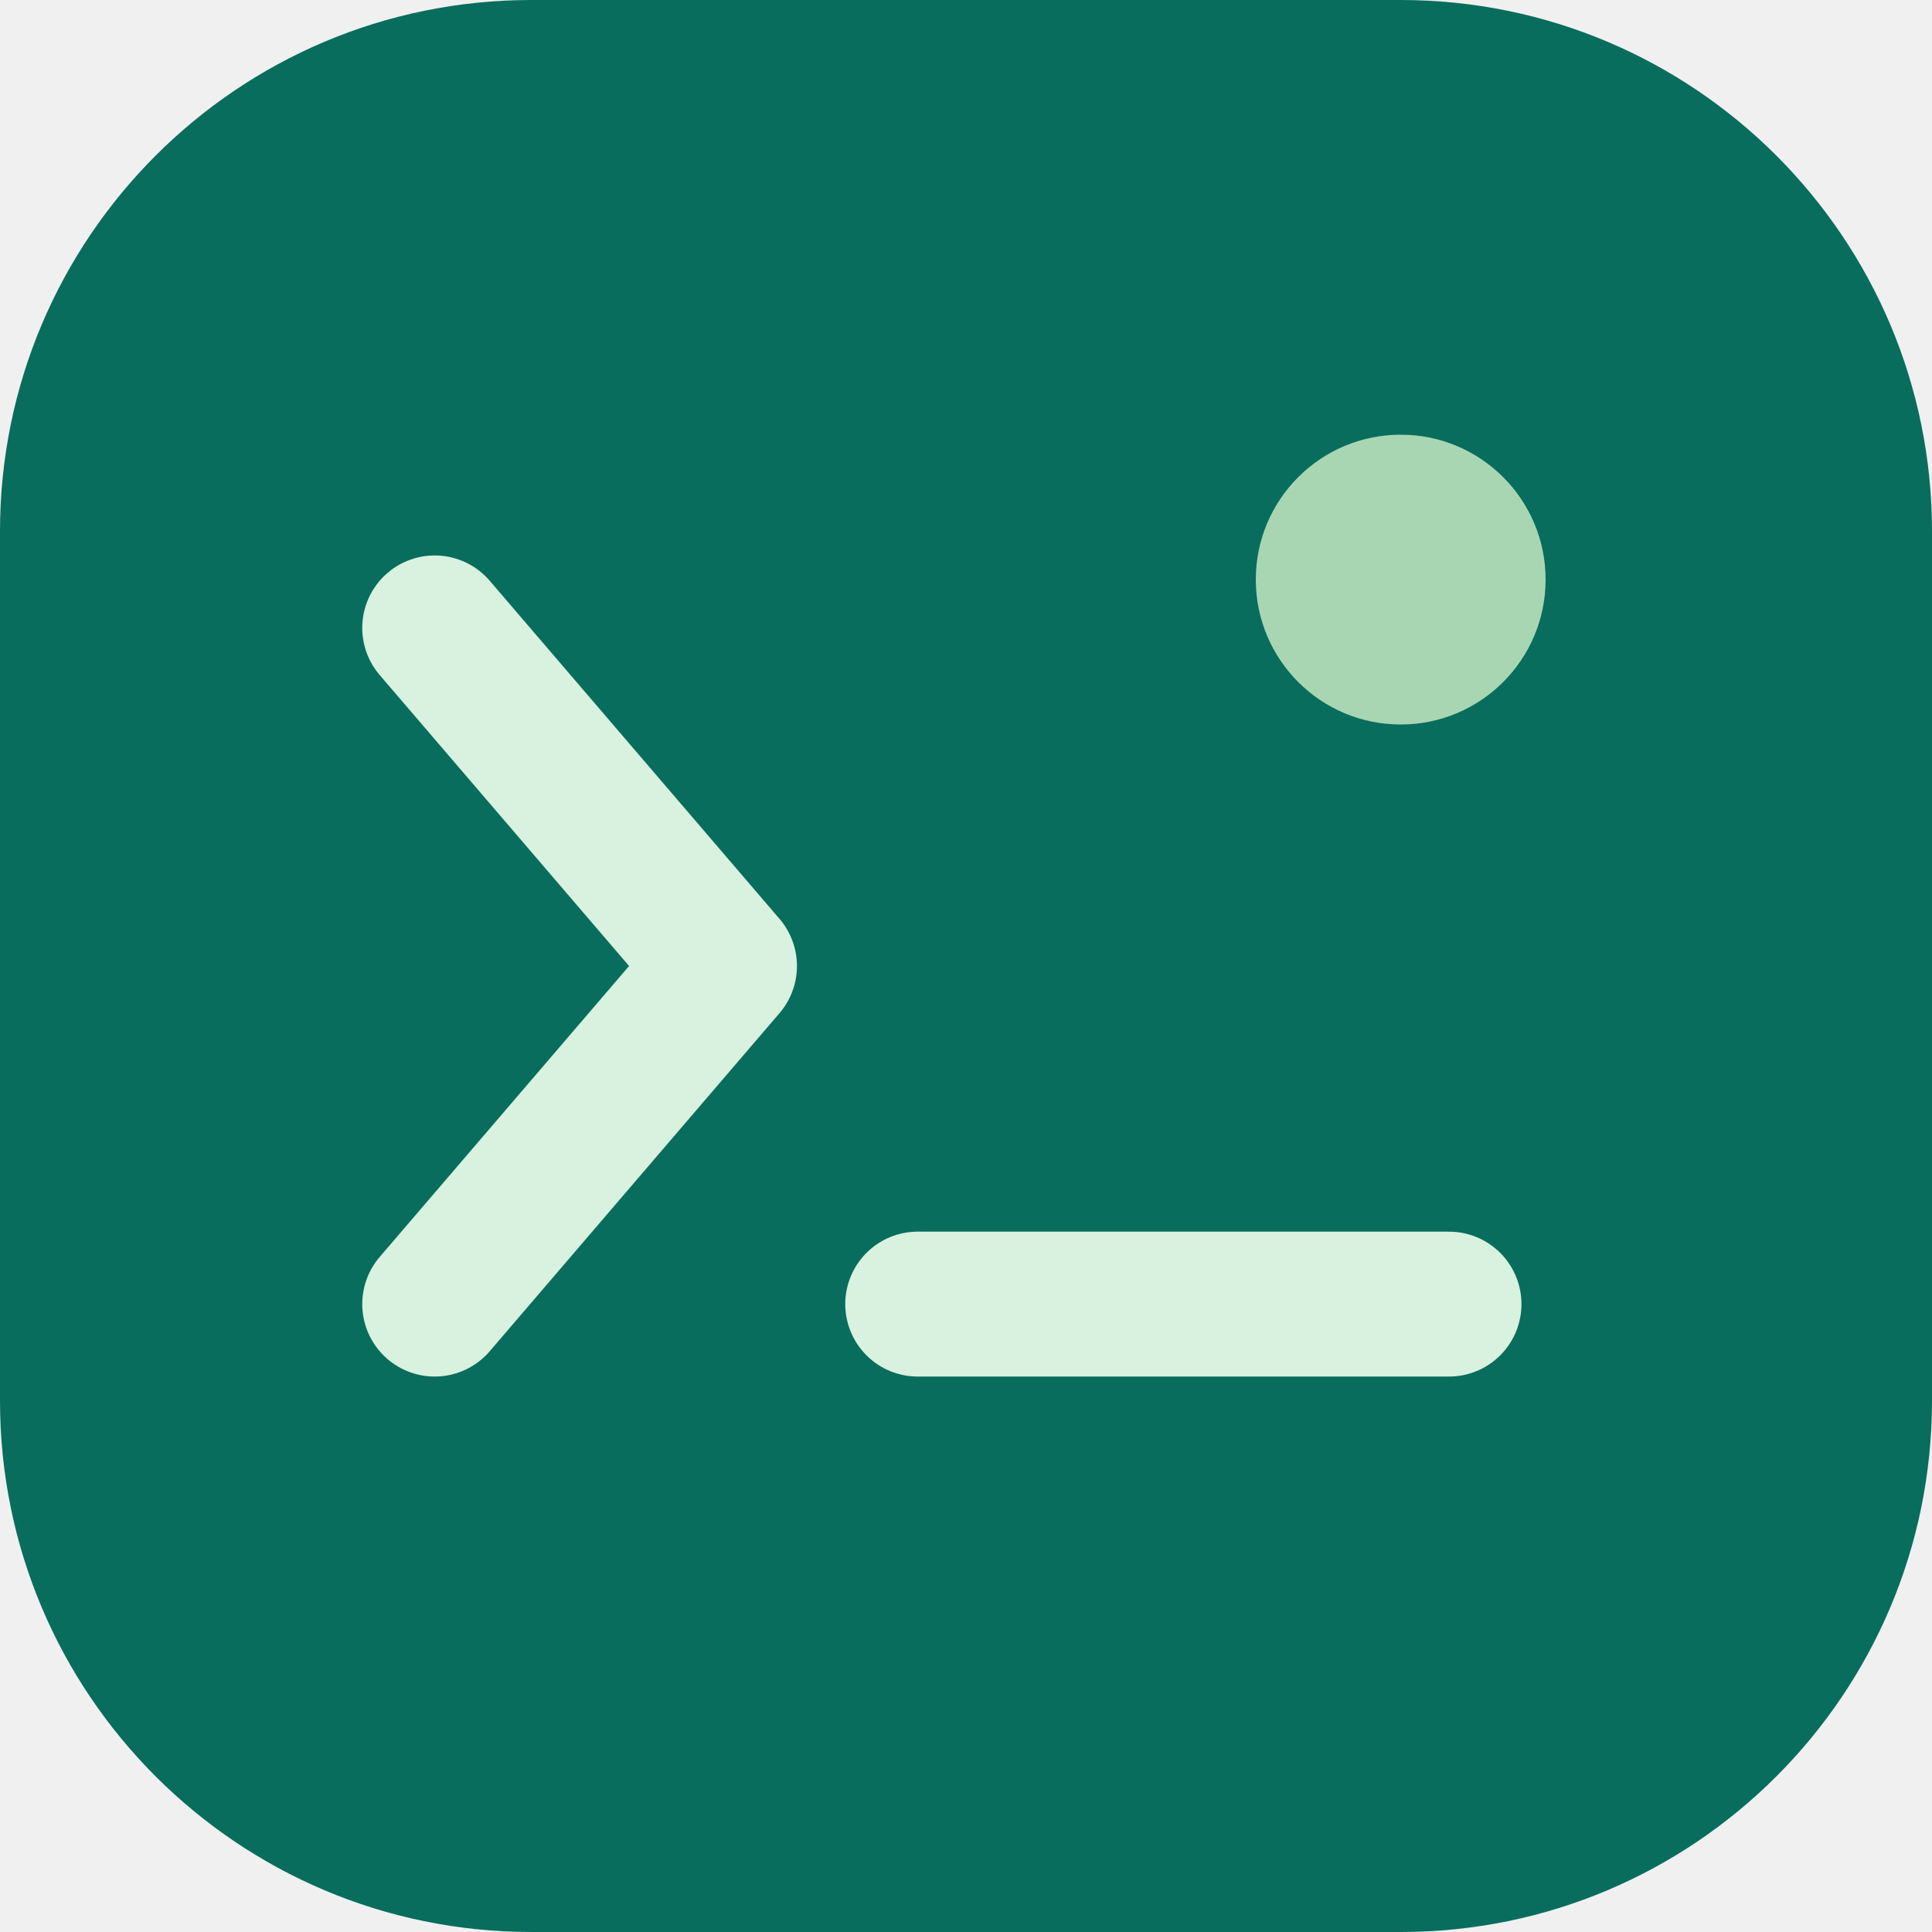
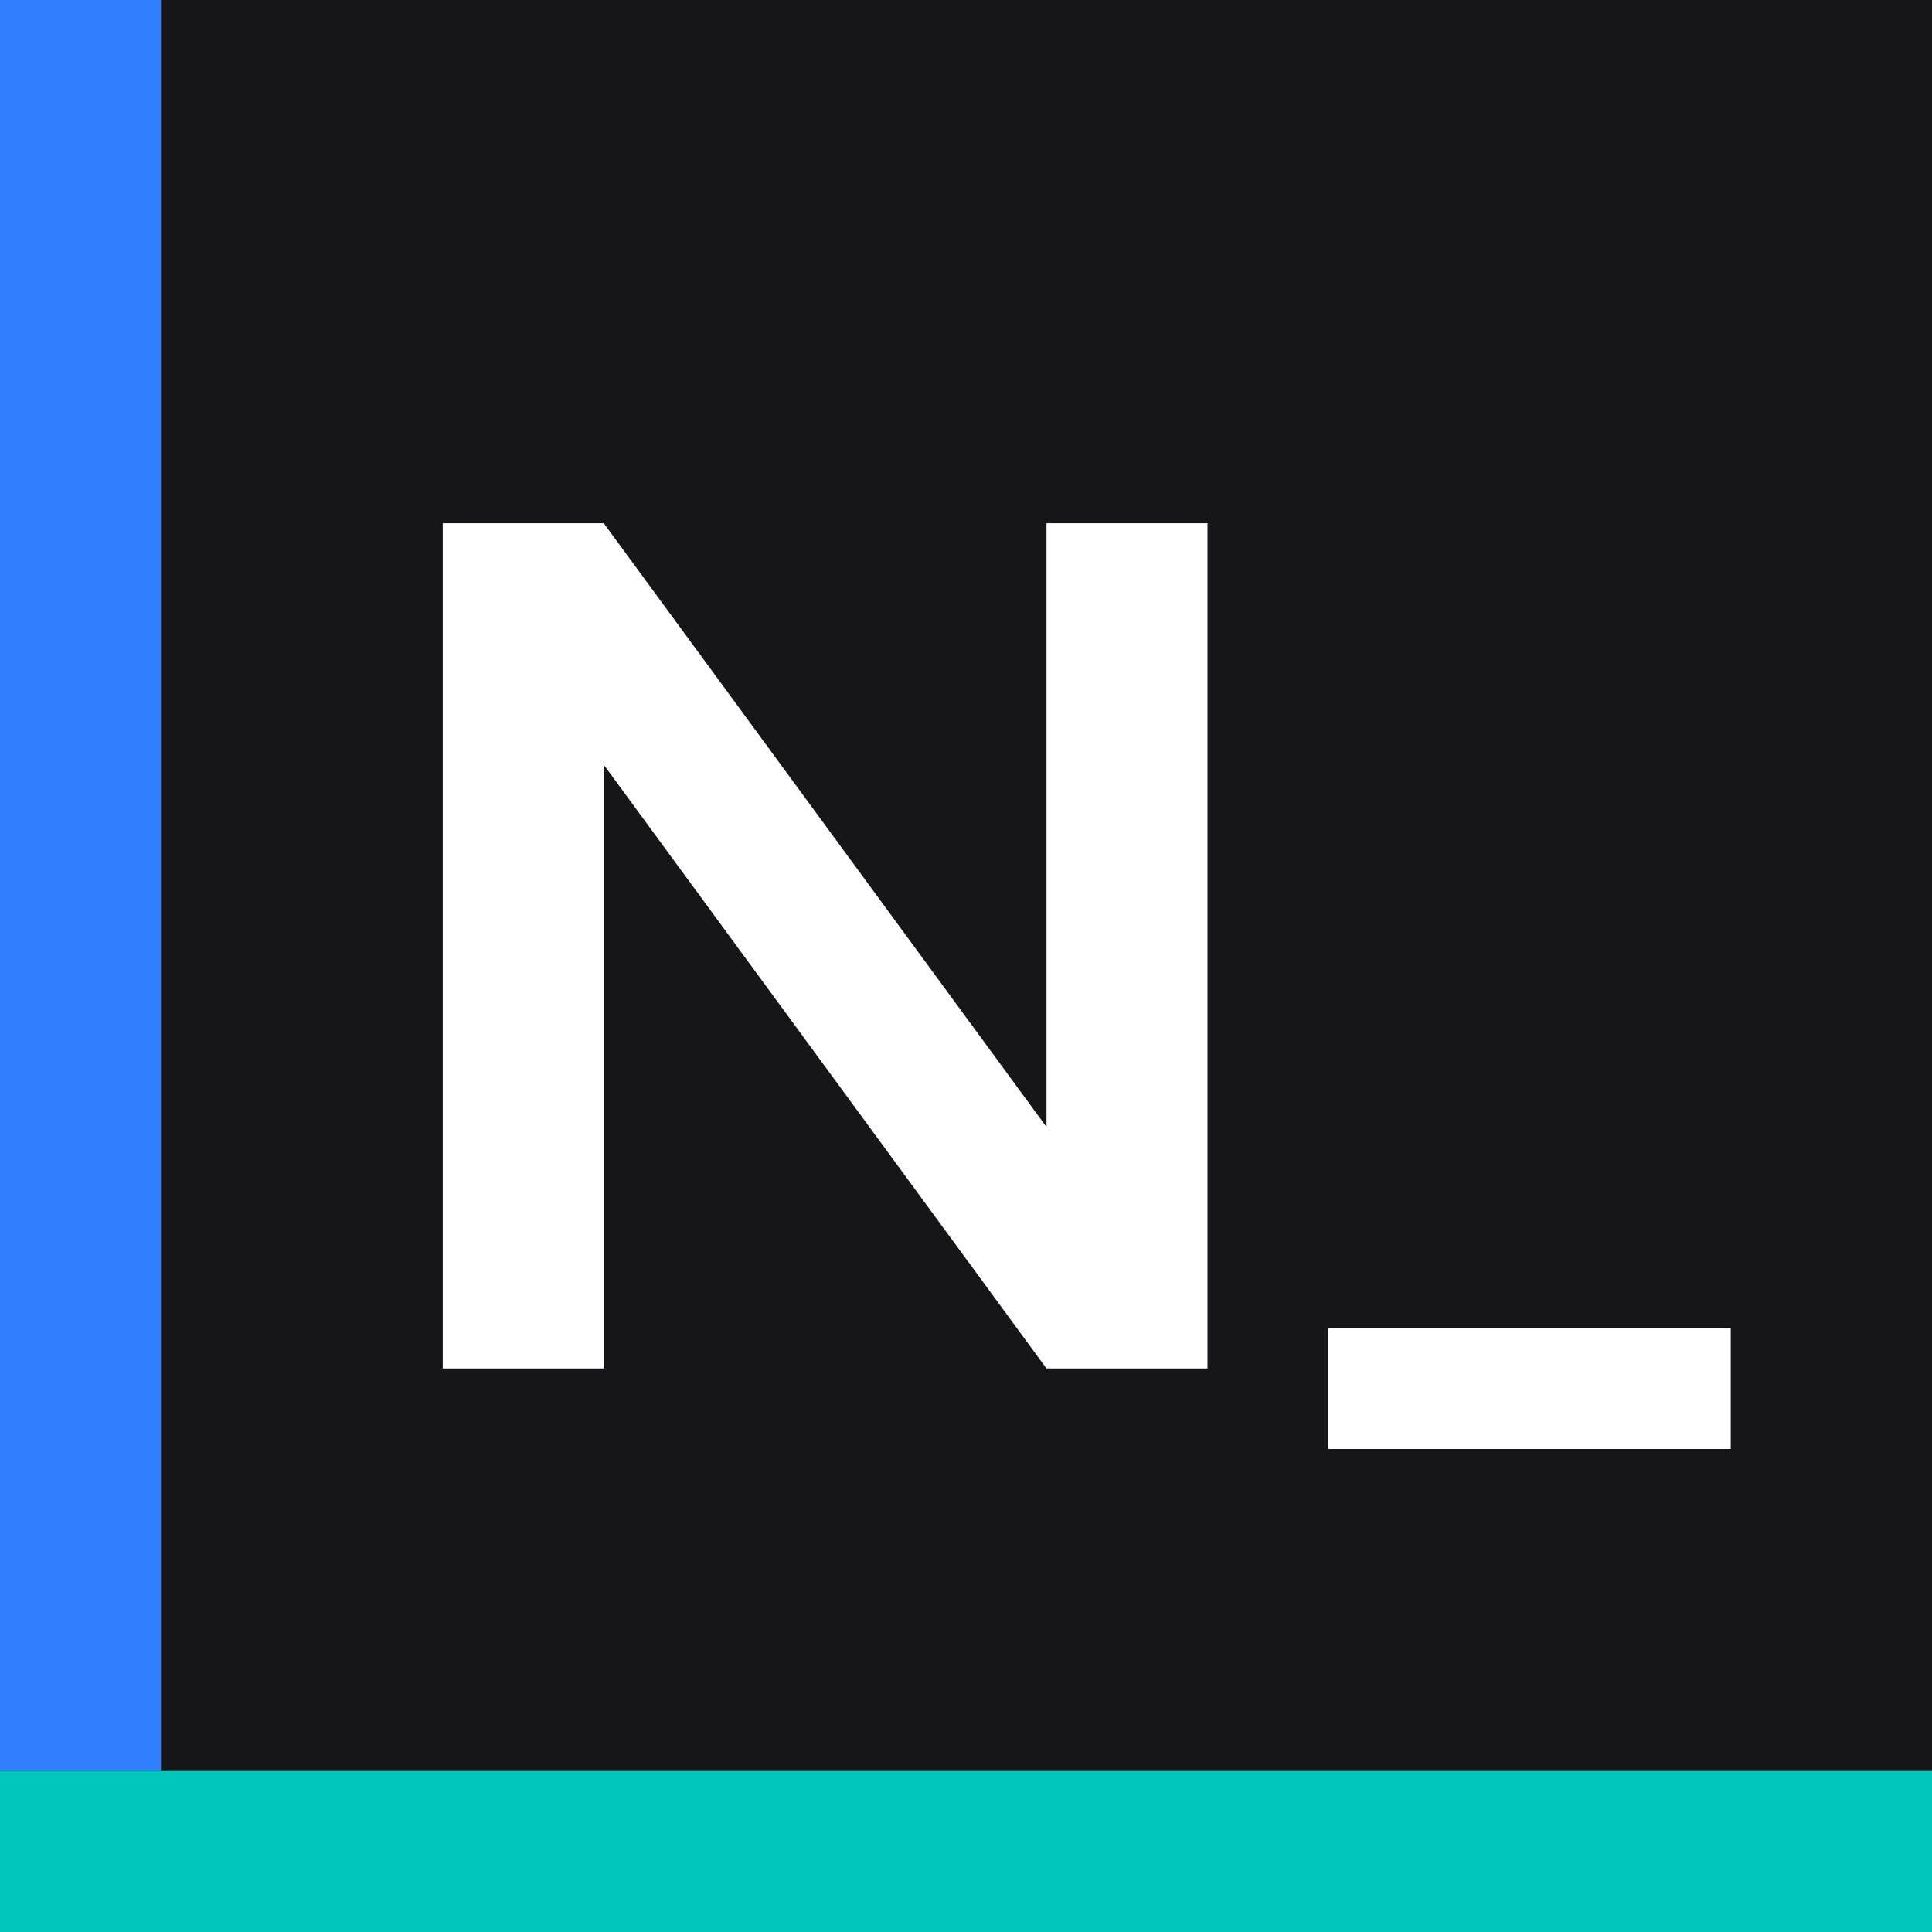
- <svg xmlns="http://www.w3.org/2000/svg" viewBox="0 0 40 40">
-   <rect width="40" height="40" rx="11" fill="#086d5d" />
-   <path d="m9 13 6 7-6 7m10 0h11" fill="none" stroke="#d9f1df" stroke-width="3" stroke-linecap="round" stroke-linejoin="round" />
-   <circle cx="29" cy="12" r="3" fill="#a8d6b3" />
+ <svg xmlns="http://www.w3.org/2000/svg" viewBox="0 0 48 48">
+   <rect width="48" height="48" fill="#161619" />
+   <path fill="#307fff" d="M0 0h4v44H0z" />
+   <path fill="#00c7ba" d="M0 44h48v4H0z" />
+   <path fill="#fff" d="M11 34V13h4l11 15V13h4v21h-4L15 19v15zM33 33h10v3H33z" />
</svg>
